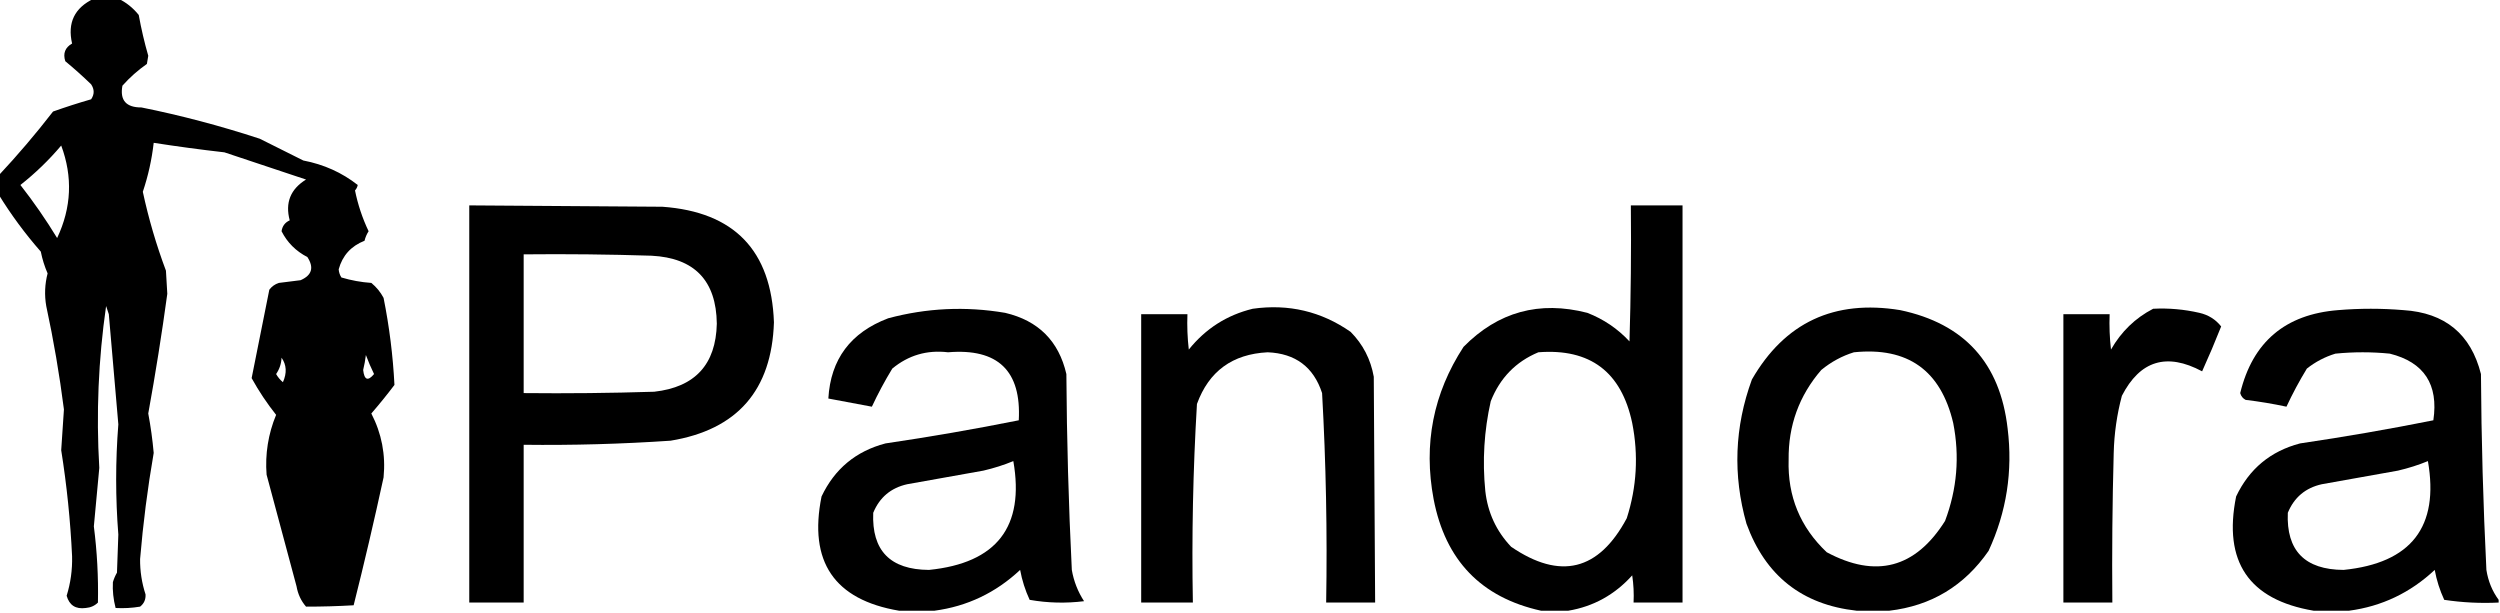
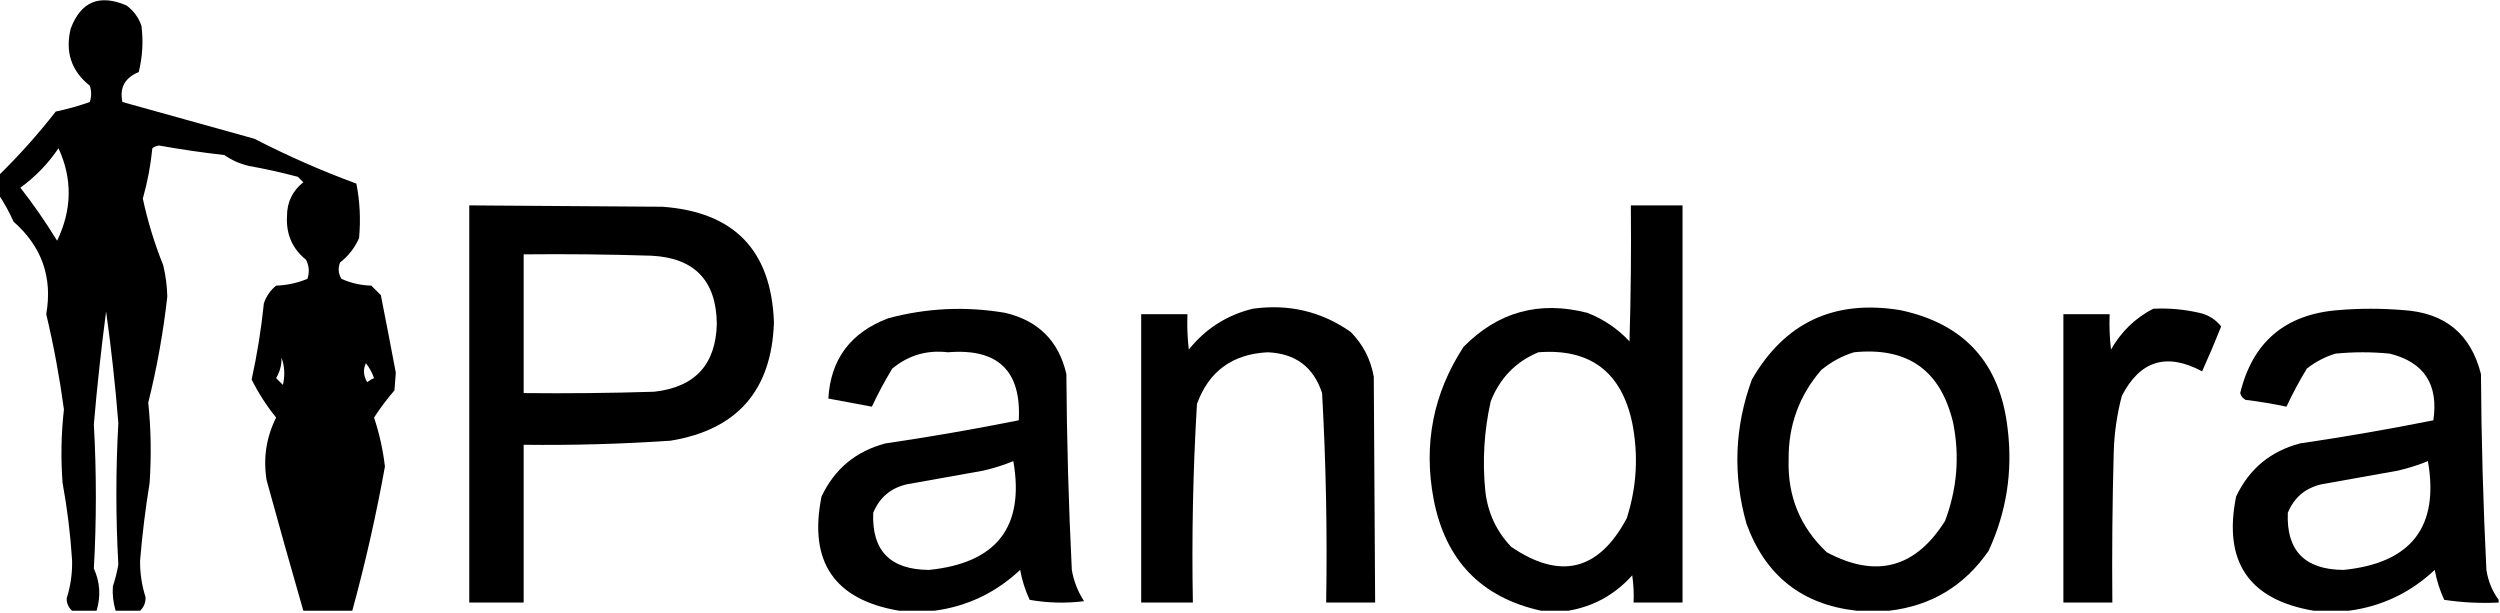
<svg xmlns="http://www.w3.org/2000/svg" width="919" height="225" shape-rendering="geometricPrecision" image-rendering="optimizeQuality" fill-rule="evenodd" fill="#000">
-   <path d="M34.5-.5h9c2.886 1.379 5.386 3.379 7.5 6 .925 5.124 2.092 10.124 3.5 15l-.5 3a51.53 51.53 0 0 0-9 8c-.987 5.356 1.346 8.023 7 8 14.484 2.916 28.984 6.749 43.5 11.5l16 8c7.544 1.445 14.21 4.445 20 9-.145.772-.478 1.439-1 2 1.051 5.204 2.718 10.204 5 15a11.34 11.34 0 0 0-1.5 3.5c-4.952 1.949-8.119 5.449-9.5 10.5.085 1.107.419 2.107 1 3a50.38 50.38 0 0 0 11 2 17.84 17.84 0 0 1 4.5 5.5 218.94 218.94 0 0 1 4 32c-2.713 3.592-5.547 7.092-8.5 10.5 3.813 7.375 5.313 15.208 4.5 23.5-3.416 15.751-7.083 31.418-11 47a295.05 295.05 0 0 1-17.5.5c-1.833-2.107-2.999-4.607-3.5-7.5l-11-41a47.44 47.44 0 0 1 3.5-22c-3.372-4.242-6.372-8.742-9-13.5l6.5-32.5c.903-1.201 2.069-2.035 3.5-2.5l8-1c4.163-1.816 4.997-4.649 2.5-8.5-4.23-2.18-7.397-5.347-9.5-9.5.277-1.892 1.277-3.225 3-4-1.734-6.46.266-11.46 6-15l-30-10c-8.703-.989-17.369-2.156-26-3.5-.695 6.142-2.029 12.142-4 18 2.119 9.859 4.952 19.525 8.5 29l.5 8.5a1007.89 1007.89 0 0 1-7 44 151.38 151.38 0 0 1 2 14.5 445.39 445.39 0 0 0-5 39 40.53 40.53 0 0 0 2 13c.11 1.874-.556 3.374-2 4.5a40.91 40.91 0 0 1-9 .5c-.835-3.207-1.169-6.374-1-9.5a16.23 16.23 0 0 1 1.5-3.5l.5-14a257.28 257.28 0 0 1 0-40.5L40 115.5l-1-3c-2.845 19.753-3.678 39.587-2.5 59.5l-2 21.5c1.191 9.313 1.691 18.646 1.5 28-1.18 1.184-2.68 1.851-4.5 2-3.682.497-6.016-1.003-7-4.5 1.457-4.713 2.124-9.547 2-14.5-.614-13.084-1.947-26.084-4-39l1-15c-1.625-12.751-3.792-25.418-6.5-38a28.15 28.15 0 0 1 .5-12 39.2 39.2 0 0 1-2.5-8C9.198 85.88 4.032 78.88-.5 71.5v-7c7.004-7.483 13.671-15.316 20-23.5a241.5 241.5 0 0 1 14-4.5c1.236-1.811 1.236-3.644 0-5.5a162.87 162.87 0 0 0-9.5-8.5c-.913-2.852-.08-5.019 2.5-6.5-1.762-7.642.904-13.142 8-16.5zm-12 54c4.285 11.481 3.785 22.814-1.5 34A202.31 202.31 0 0 0 7.5 68c5.503-4.337 10.503-9.17 15-14.5zm112 77a75.83 75.83 0 0 0 3 7c-2.254 2.717-3.587 2.217-4-1.5a47.5 47.5 0 0 0 1-5.5zm-31 1c1.848 2.606 2.015 5.606.5 9-1.022-.854-1.855-1.854-2.5-3 1.247-1.823 1.914-3.823 2-6z" />
+   <path d="M 129.5,224.5 C 123.5,224.5 117.5,224.5 111.5,224.5C 106.904,208.544 102.404,192.544 98,176.5C 96.708,168.443 97.875,160.776 101.5,153.5C 98.001,149.173 95.001,144.506 92.5,139.5C 94.538,130.269 96.038,120.935 97,111.5C 97.883,108.898 99.383,106.731 101.5,105C 105.523,104.855 109.356,104.021 113,102.5C 113.814,100.098 113.647,97.765 112.5,95.5C 107.471,91.433 105.138,86.099 105.5,79.5C 105.492,74.351 107.492,70.185 111.5,67C 110.833,66.333 110.167,65.667 109.5,65C 103.557,63.411 97.557,62.078 91.5,61C 88.215,60.241 85.215,58.908 82.5,57C 74.459,56.088 66.459,54.922 58.5,53.5C 57.558,53.608 56.725,53.941 56,54.5C 55.391,60.77 54.224,66.937 52.5,73C 54.304,81.384 56.804,89.551 60,97.5C 60.906,101.279 61.406,105.112 61.5,109C 60.029,122.16 57.696,135.16 54.5,148C 55.502,157.643 55.668,167.477 55,177.5C 53.459,186.956 52.292,196.456 51.5,206C 51.44,210.617 52.107,215.117 53.5,219.5C 53.563,221.514 52.897,223.181 51.5,224.5C 48.5,224.5 45.5,224.5 42.5,224.5C 41.6,221.404 41.267,218.404 41.5,215.5C 42.373,212.882 43.039,210.216 43.5,207.5C 42.536,190.224 42.536,172.891 43.5,155.5C 42.409,141.781 40.909,128.114 39,114.5C 37.185,128.301 35.685,142.135 34.5,156C 35.485,173.743 35.485,191.41 34.5,209C 36.777,214.008 37.111,219.175 35.5,224.5C 32.5,224.5 29.5,224.5 26.5,224.5C 25.185,223.333 24.519,221.833 24.5,220C 25.945,215.456 26.611,210.79 26.5,206C 25.895,196.435 24.729,186.935 23,177.5C 22.319,168.486 22.485,159.486 23.5,150.5C 21.913,138.729 19.746,127.063 17,115.5C 19.374,101.958 15.374,90.625 5,81.5C 3.392,77.944 1.559,74.611 -0.5,71.5C -0.5,69.167 -0.5,66.833 -0.5,64.5C 7.005,57.159 14.005,49.326 20.5,41C 24.774,40.116 28.941,38.949 33,37.5C 33.667,35.5 33.667,33.5 33,31.5C 26.224,26.093 23.891,19.093 26,10.5C 29.725,0.585 36.558,-2.249 46.5,2C 49.135,3.961 50.969,6.461 52,9.5C 52.718,15.225 52.384,20.891 51,26.5C 45.888,28.582 43.888,32.249 45,37.5C 60.846,41.875 77.013,46.375 93.5,51C 105.697,57.284 118.197,62.784 131,67.5C 132.285,73.938 132.619,80.604 132,87.5C 130.459,91.05 128.126,94.05 125,96.5C 124.192,98.579 124.359,100.579 125.5,102.5C 128.974,104.062 132.64,104.895 136.5,105C 137.667,106.167 138.833,107.333 140,108.5C 141.875,118.004 143.708,127.504 145.5,137C 145.333,139.167 145.167,141.333 145,143.5C 142.244,146.695 139.744,150.028 137.5,153.5C 139.454,159.362 140.788,165.362 141.5,171.5C 138.273,189.401 134.273,207.068 129.5,224.5 Z M 21.5,54.5 C 26.664,65.695 26.497,77.028 21,88.5C 16.87,81.739 12.37,75.239 7.5,69C 13.064,64.938 17.731,60.104 21.5,54.5 Z M 103.5,131.5 C 104.641,134.64 104.808,137.973 104,141.5C 103.167,140.667 102.333,139.833 101.5,139C 102.867,136.699 103.534,134.199 103.5,131.5 Z M 134.5,133.5 C 135.771,135.109 136.771,136.942 137.5,139C 136.584,139.374 135.75,139.874 135,140.5C 133.585,138.157 133.418,135.823 134.5,133.5 Z" />
  <path d="M172.5 75.5l71 .5c26.4 1.9 40.067 16.067 41 42.5-.81 24.971-13.477 39.471-38 43.5a676.44 676.44 0 0 1-54 1.5v58h-20v-146zm20 18c15.67-.167 31.337 0 47 .5 15.807.808 23.807 9.141 24 25-.341 14.987-8.008 23.321-23 25a1151.63 1151.63 0 0 1-48 .5v-51z" />
  <path d="M576.5 224.5h-10c-22.022-4.859-35.189-18.526-39.5-41-3.811-20.221-.144-38.888 11-56 12.682-12.875 27.849-17.042 45.5-12.5 5.987 2.326 11.154 5.826 15.5 10.5.5-16.663.667-33.33.5-50h19v146h-18c.165-3.35-.002-6.683-.5-10-6.411 7.118-14.244 11.451-23.5 13zm-11-95c19.04-1.472 30.54 7.195 34.5 26 2.345 11.845 1.678 23.511-2 35-10.283 19.318-24.449 22.818-42.5 10.5-5.447-5.73-8.614-12.563-9.5-20.5-1.115-11.134-.449-22.134 2-33 3.379-8.544 9.212-14.544 17.5-18z" />
  <path d="M343.5 224.5h-13c-23.835-4.035-33.335-18.035-28.5-42 4.812-10.146 12.646-16.646 23.5-19.5a968.15 968.15 0 0 0 49-8.5c.997-18.195-7.67-26.528-26-25-7.723-.924-14.557 1.076-20.5 6-2.798 4.607-5.298 9.273-7.5 14l-16-3c.831-14.429 8.164-24.262 22-29.5 14.167-3.799 28.501-4.465 43-2 12.202 2.869 19.702 10.369 22.5 22.5a1663.57 1663.57 0 0 0 2 72 30.38 30.38 0 0 0 4.5 11.5 67.23 67.23 0 0 1-20-.5 45.75 45.75 0 0 1-3.5-11c-8.958 8.397-19.458 13.397-31.5 15zm29-55c4.22 24.156-6.114 37.489-31 40-14.255-.085-21.088-7.085-20.5-21 2.332-5.664 6.499-9.164 12.5-10.5l28-5c3.872-.904 7.539-2.07 11-3.5z" />
  <path d="M460.5 113.5c13.197-1.866 25.197.967 36 8.5 4.534 4.589 7.368 10.089 8.5 16.5l.5 83h-18a1059.34 1059.34 0 0 0-1.5-77c-3.121-9.576-9.788-14.576-20-15-12.962.649-21.629 6.982-26 19a934.98 934.98 0 0 0-1.5 73h-19v-106h17a84.9 84.9 0 0 0 .5 13c6.177-7.692 14.011-12.692 23.5-15z" />
  <path d="M694.5 224.5h-12c-20.054-2.207-33.554-12.874-40.5-32-5.052-17.883-4.386-35.55 2-53 12.08-20.952 30.247-29.452 54.5-25.5 23.579 4.963 36.746 19.463 39.5 43.5 1.946 15.713-.387 30.713-7 45-8.907 12.865-21.074 20.199-36.5 22zm-13-95c19.793-2.021 31.96 6.645 36.5 26 2.421 12.28 1.421 24.28-3 36-10.919 17.355-25.419 21.188-43.5 11.5-9.739-9.212-14.406-20.546-14-34-.149-12.557 3.851-23.557 12-33 3.647-2.987 7.647-5.154 12-6.5z" />
  <path d="M791.5 113.5a61.52 61.52 0 0 1 17 1.5c3.291.753 5.958 2.42 8 5-2.213 5.588-4.546 11.088-7 16.5-13.006-6.961-22.839-3.961-29.5 9a90.46 90.46 0 0 0-3 21c-.5 18.33-.667 36.664-.5 55h-18v-106h17a84.9 84.9 0 0 0 .5 13c3.765-6.601 8.932-11.601 15.5-15z" />
  <path d="M918.5 220.5v1c-6.7.33-13.366-.003-20-1a45.75 45.75 0 0 1-3.5-11c-8.958 8.397-19.458 13.397-31.5 15h-13c-23.835-4.035-33.335-18.035-28.5-42 4.812-10.146 12.646-16.646 23.5-19.5a968.15 968.15 0 0 0 49-8.5c1.947-13.177-3.387-21.343-16-24.5a100.2 100.2 0 0 0-20 0 31.65 31.65 0 0 0-10.5 5.5c-2.798 4.607-5.298 9.273-7.5 14a163.12 163.12 0 0 0-15-2.5c-1.016-.519-1.682-1.353-2-2.5 4.565-18.802 16.565-28.968 36-30.5a144.18 144.18 0 0 1 24 0c15.298.976 24.798 8.809 28.5 23.5a1663.57 1663.57 0 0 0 2 72c.644 4.119 2.144 7.785 4.5 11zm-26-51c4.22 24.156-6.114 37.489-31 40-14.255-.085-21.088-7.085-20.5-21 2.332-5.664 6.499-9.164 12.5-10.5l28-5c3.872-.904 7.539-2.07 11-3.5z" />
</svg>
